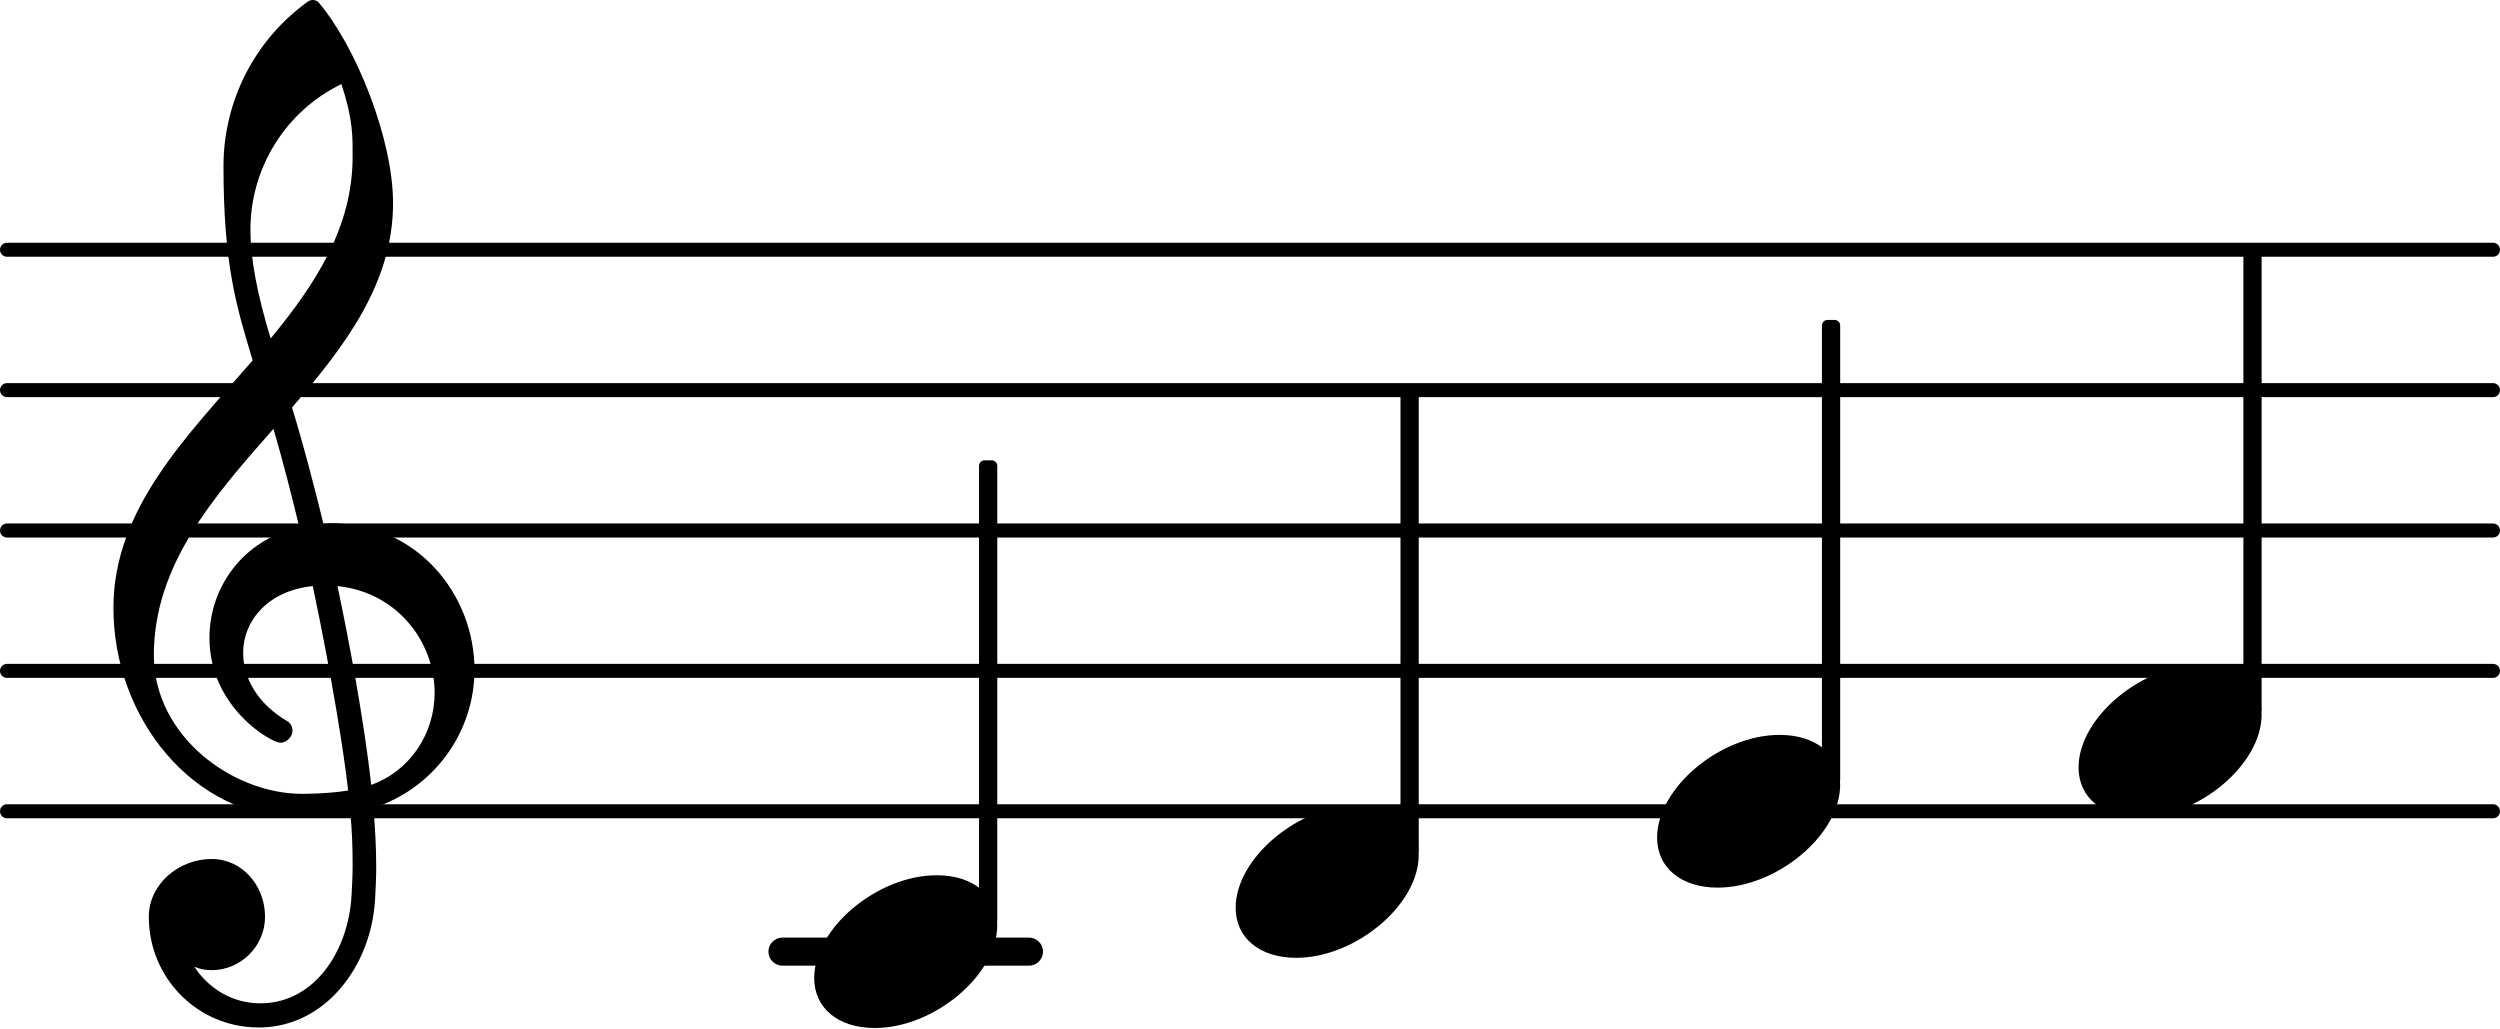
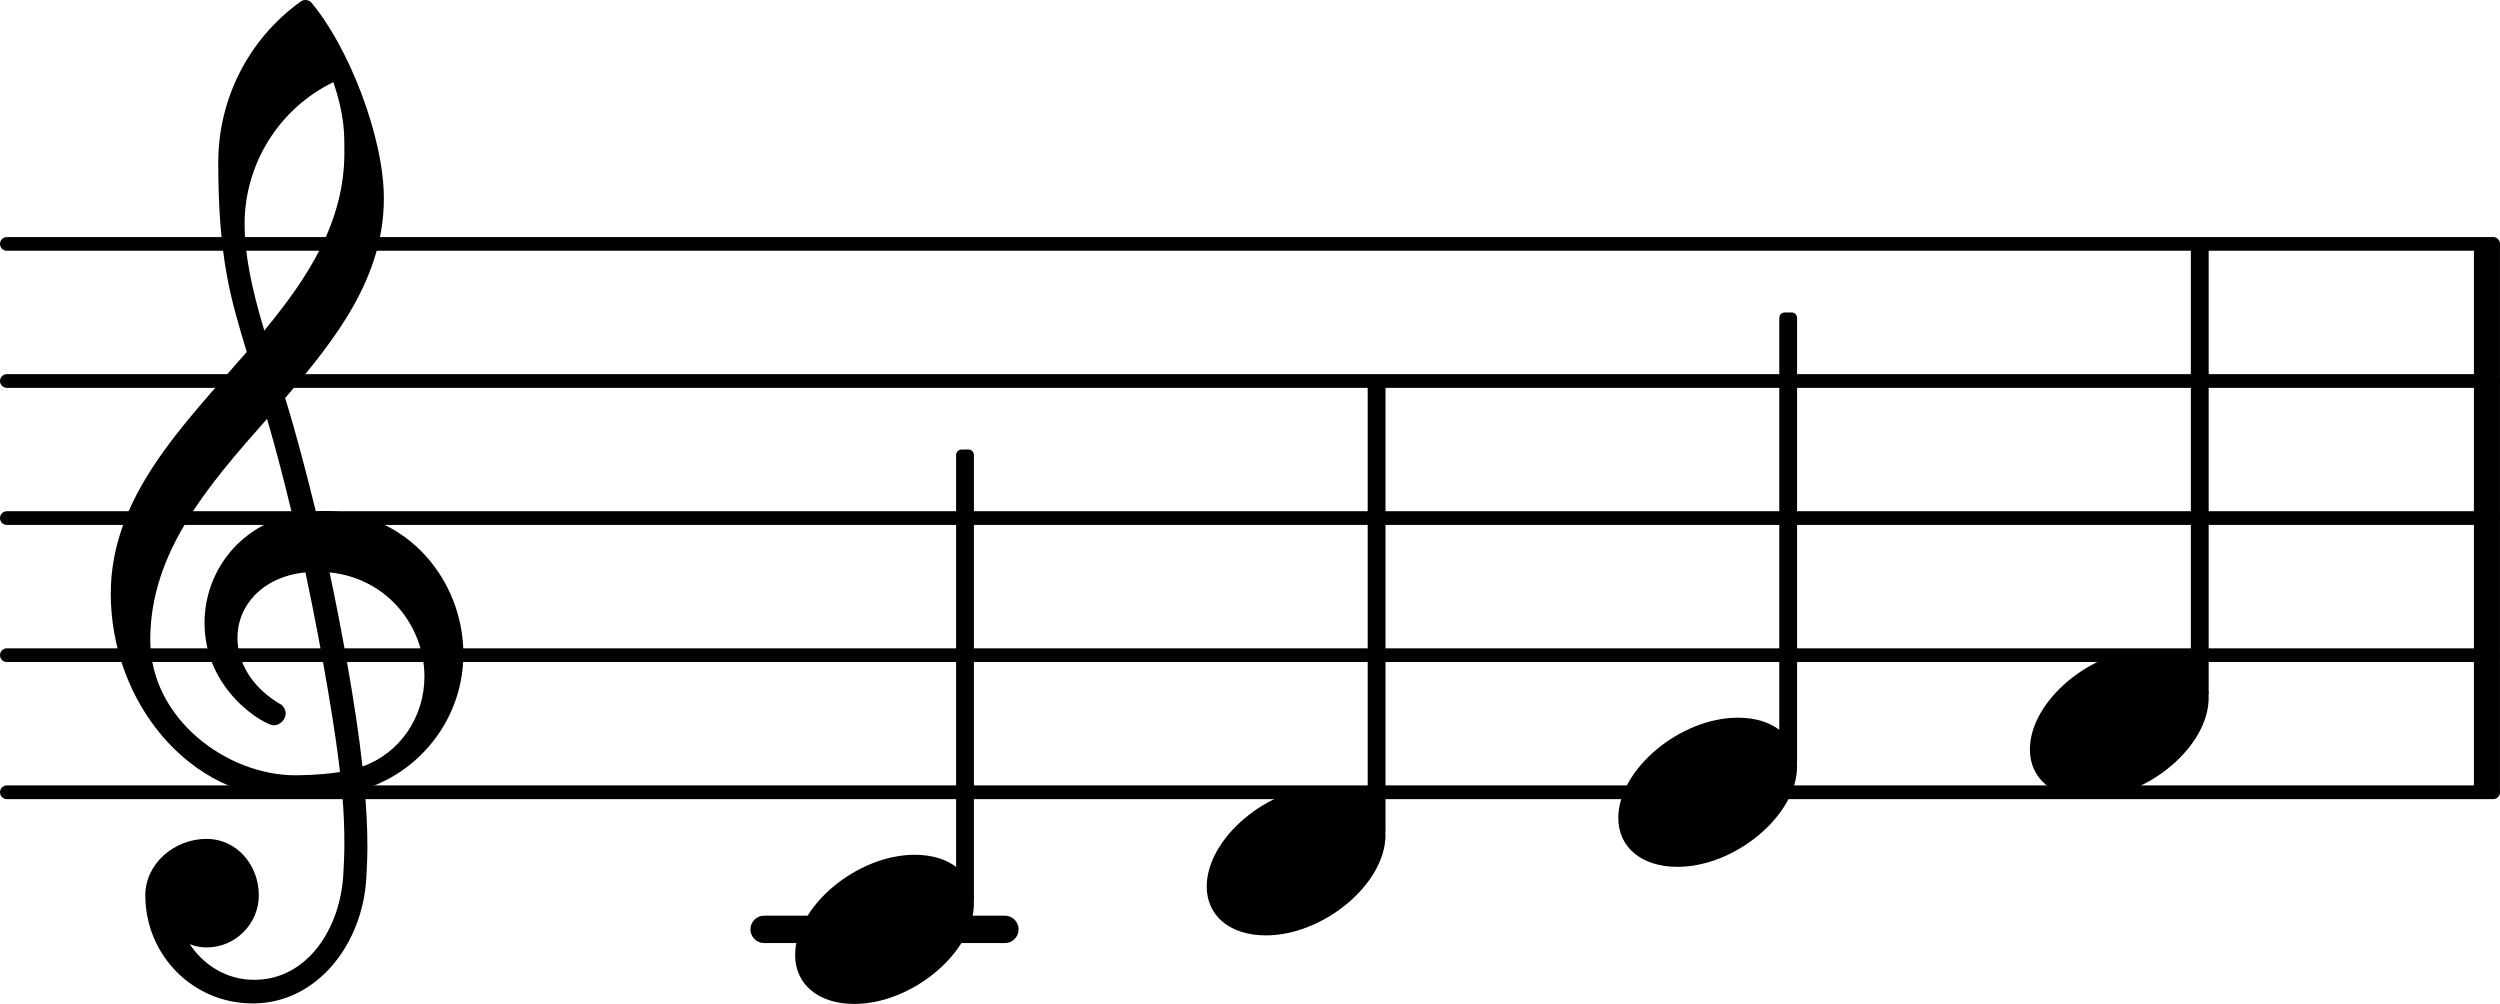
- <svg xmlns="http://www.w3.org/2000/svg" version="1.2" width="31.296mm" height="12.869mm" viewBox="0 0 17.809 7.323" id="svg64">
-   <defs id="defs68" />
+ <svg xmlns="http://www.w3.org/2000/svg" version="1.2" width="32.046mm" height="12.869mm" viewBox="0 0 18.236 7.323" id="svg68">
+   <defs id="defs72" />
  <style type="text/css" id="style2">
tspan { white-space: pre; }
</style>
  <g transform="translate(0,6.779)" id="g6">
    <rect x="5.474" y="-0.1" width="1.956" height="0.2" ry="0.1" fill="currentColor" id="rect4" />
  </g>
  <g transform="translate(0,5.779)" id="g10">
-     <line stroke-linejoin="round" stroke-linecap="round" stroke-width="0.1" stroke="currentColor" x1="0.05" y1="0" x2="17.759" y2="0" id="line8" />
+     <line stroke-linejoin="round" stroke-linecap="round" stroke-width="0.1" stroke="currentColor" x1="0.05" y1="0" x2="18.186" y2="0" id="line8" />
  </g>
  <g transform="translate(0,4.779)" id="g14">
-     <line stroke-linejoin="round" stroke-linecap="round" stroke-width="0.1" stroke="currentColor" x1="0.05" y1="0" x2="17.759" y2="0" id="line12" />
+     <line stroke-linejoin="round" stroke-linecap="round" stroke-width="0.1" stroke="currentColor" x1="0.05" y1="0" x2="18.186" y2="0" id="line12" />
  </g>
  <g transform="translate(0,3.779)" id="g18">
-     <line stroke-linejoin="round" stroke-linecap="round" stroke-width="0.1" stroke="currentColor" x1="0.05" y1="0" x2="17.759" y2="0" id="line16" />
+     <line stroke-linejoin="round" stroke-linecap="round" stroke-width="0.1" stroke="currentColor" x1="0.05" y1="0" x2="18.186" y2="0" id="line16" />
  </g>
  <g transform="translate(0,2.779)" id="g22">
-     <line stroke-linejoin="round" stroke-linecap="round" stroke-width="0.1" stroke="currentColor" x1="0.05" y1="0" x2="17.759" y2="0" id="line20" />
+     <line stroke-linejoin="round" stroke-linecap="round" stroke-width="0.1" stroke="currentColor" x1="0.05" y1="0" x2="18.186" y2="0" id="line20" />
  </g>
  <g transform="translate(0,1.779)" id="g26">
-     <line stroke-linejoin="round" stroke-linecap="round" stroke-width="0.1" stroke="currentColor" x1="0.05" y1="0" x2="17.759" y2="0" id="line24" />
+     <line stroke-linejoin="round" stroke-linecap="round" stroke-width="0.1" stroke="currentColor" x1="0.05" y1="0" x2="18.186" y2="0" id="line24" />
  </g>
-   <g transform="translate(5.8,6.779)" id="g30">
-     <path transform="scale(0.004,-0.004)" d="m 218,136 c 66,0 108,-36 108,-89 0,-89 -113,-183 -218,-183 -66,0 -108,36 -108,89 0,89 113,183 218,183 z" fill="currentColor" id="path28" />
+   <g transform="translate(18.0457,3.779)" id="g30">
+     <rect x="0" y="-2" width="0.19" height="4" ry="0" fill="currentColor" id="rect28" />
  </g>
-   <g transform="translate(0.8,4.779)" id="g34">
-     <path transform="scale(0.004,-0.004)" d="m 266,-635 h -6 c -108,0 -195,88 -195,197 0,58 53,103 112,103 54,0 95,-47 95,-103 0,-52 -43,-95 -95,-95 -11,0 -21,2 -31,6 26,-39 68,-65 117,-65 h 4 z m 195,432 c 68,24 113,90 113,164 0,90 -66,179 -173,190 19,-89 48,-242 60,-354 z M 74,28 c 0,-145 141,-247 264,-247 1,0 47,0 82,6 -7,64 -29,203 -63,364 -79,-8 -124,-61 -124,-119 0,-44 25,-91 81,-123 5,-5 7,-10 7,-15 0,-11 -10,-22 -22,-22 -15,0 -126,62 -126,187 0,88 58,174 160,197 -14,58 -29,117 -46,175 C 180,310 74,188 74,28 Z m 176,525 c -29,96 -52,170 -52,346 0,115 55,224 149,292 6,5 14,5 20,0 68,-80 133,-245 133,-358 0,-143 -86,-255 -180,-364 21,-68 39,-138 56,-207 2,0 7,1 13,1 155,0 256,-128 256,-261 0,-113 -74,-212 -180,-246 3,-35 5,-70 5,-105 0,-19 -1,-39 -2,-58 -7,-119 -88,-225 -202,-228 l 1,43 c 93,2 153,92 159,191 1,18 2,37 2,55 0,31 -1,61 -4,92 -5,-1 -44,-8 -89,-8 C 142,-262 2,-82 2,112 2,289 133,418 250,553 Z m 178,363 c 0,34 1,66 -20,129 -99,-48 -162,-149 -162,-259 0,-52 12,-115 36,-194 80,97 146,198 146,324 z" fill="currentColor" id="path32" />
+   <g transform="translate(5.8,6.779)" id="g34">
+     <path transform="scale(0.004,-0.004)" d="m 218,136 c 66,0 108,-36 108,-89 0,-89 -113,-183 -218,-183 -66,0 -108,36 -108,89 0,89 113,183 218,183 z" fill="currentColor" id="path32" />
  </g>
-   <g transform="translate(7.0392,3.779)" id="g38">
-     <rect x="-0.065" y="-0.5" width="0.13" height="3.314" ry="0.04" fill="currentColor" id="rect36" />
+   <g transform="translate(0.8,4.779)" id="g38">
+     <path transform="scale(0.004,-0.004)" d="m 266,-635 h -6 c -108,0 -195,88 -195,197 0,58 53,103 112,103 54,0 95,-47 95,-103 0,-52 -43,-95 -95,-95 -11,0 -21,2 -31,6 26,-39 68,-65 117,-65 h 4 z m 195,432 c 68,24 113,90 113,164 0,90 -66,179 -173,190 19,-89 48,-242 60,-354 z M 74,28 c 0,-145 141,-247 264,-247 1,0 47,0 82,6 -7,64 -29,203 -63,364 -79,-8 -124,-61 -124,-119 0,-44 25,-91 81,-123 5,-5 7,-10 7,-15 0,-11 -10,-22 -22,-22 -15,0 -126,62 -126,187 0,88 58,174 160,197 -14,58 -29,117 -46,175 C 180,310 74,188 74,28 Z m 176,525 c -29,96 -52,170 -52,346 0,115 55,224 149,292 6,5 14,5 20,0 68,-80 133,-245 133,-358 0,-143 -86,-255 -180,-364 21,-68 39,-138 56,-207 2,0 7,1 13,1 155,0 256,-128 256,-261 0,-113 -74,-212 -180,-246 3,-35 5,-70 5,-105 0,-19 -1,-39 -2,-58 -7,-119 -88,-225 -202,-228 l 1,43 c 93,2 153,92 159,191 1,18 2,37 2,55 0,31 -1,61 -4,92 -5,-1 -44,-8 -89,-8 C 142,-262 2,-82 2,112 2,289 133,418 250,553 Z m 178,363 c 0,34 1,66 -20,129 -99,-48 -162,-149 -162,-259 0,-52 12,-115 36,-194 80,97 146,198 146,324 z" fill="currentColor" id="path36" />
  </g>
-   <g transform="translate(8.8023,6.279)" id="g42">
-     <path transform="scale(0.004,-0.004)" d="m 218,136 c 66,0 108,-36 108,-89 0,-89 -113,-183 -218,-183 -66,0 -108,36 -108,89 0,89 113,183 218,183 z" fill="currentColor" id="path40" />
+   <g transform="translate(7.0392,3.779)" id="g42">
+     <rect x="-0.065" y="-0.5" width="0.13" height="3.314" ry="0.04" fill="currentColor" id="rect40" />
  </g>
-   <g transform="translate(10.0415,3.779)" id="g46">
-     <rect x="-0.065" y="-1" width="0.13" height="3.314" ry="0.04" fill="currentColor" id="rect44" />
+   <g transform="translate(8.8023,6.279)" id="g46">
+     <path transform="scale(0.004,-0.004)" d="m 218,136 c 66,0 108,-36 108,-89 0,-89 -113,-183 -218,-183 -66,0 -108,36 -108,89 0,89 113,183 218,183 z" fill="currentColor" id="path44" />
  </g>
-   <g transform="translate(11.8045,5.779)" id="g50">
-     <path transform="scale(0.004,-0.004)" d="m 218,136 c 66,0 108,-36 108,-89 0,-89 -113,-183 -218,-183 -66,0 -108,36 -108,89 0,89 113,183 218,183 z" fill="currentColor" id="path48" />
+   <g transform="translate(10.0415,3.779)" id="g50">
+     <rect x="-0.065" y="-1" width="0.13" height="3.314" ry="0.04" fill="currentColor" id="rect48" />
  </g>
-   <g transform="translate(13.0437,3.779)" id="g54">
-     <rect x="-0.065" y="-1.5" width="0.13" height="3.314" ry="0.04" fill="currentColor" id="rect52" />
+   <g transform="translate(11.8045,5.779)" id="g54">
+     <path transform="scale(0.004,-0.004)" d="m 218,136 c 66,0 108,-36 108,-89 0,-89 -113,-183 -218,-183 -66,0 -108,36 -108,89 0,89 113,183 218,183 z" fill="currentColor" id="path52" />
  </g>
-   <g transform="translate(14.8068,5.279)" id="g58">
-     <path transform="scale(0.004,-0.004)" d="m 218,136 c 66,0 108,-36 108,-89 0,-89 -113,-183 -218,-183 -66,0 -108,36 -108,89 0,89 113,183 218,183 z" fill="currentColor" id="path56" />
+   <g transform="translate(13.0437,3.779)" id="g58">
+     <rect x="-0.065" y="-1.5" width="0.13" height="3.314" ry="0.04" fill="currentColor" id="rect56" />
  </g>
-   <g transform="translate(16.046,3.779)" id="g62">
-     <rect x="-0.065" y="-2" width="0.13" height="3.314" ry="0.04" fill="currentColor" id="rect60" />
+   <g transform="translate(14.8068,5.279)" id="g62">
+     <path transform="scale(0.004,-0.004)" d="m 218,136 c 66,0 108,-36 108,-89 0,-89 -113,-183 -218,-183 -66,0 -108,36 -108,89 0,89 113,183 218,183 z" fill="currentColor" id="path60" />
+   </g>
+   <g transform="translate(16.046,3.779)" id="g66">
+     <rect x="-0.065" y="-2" width="0.13" height="3.314" ry="0.04" fill="currentColor" id="rect64" />
  </g>
</svg>
